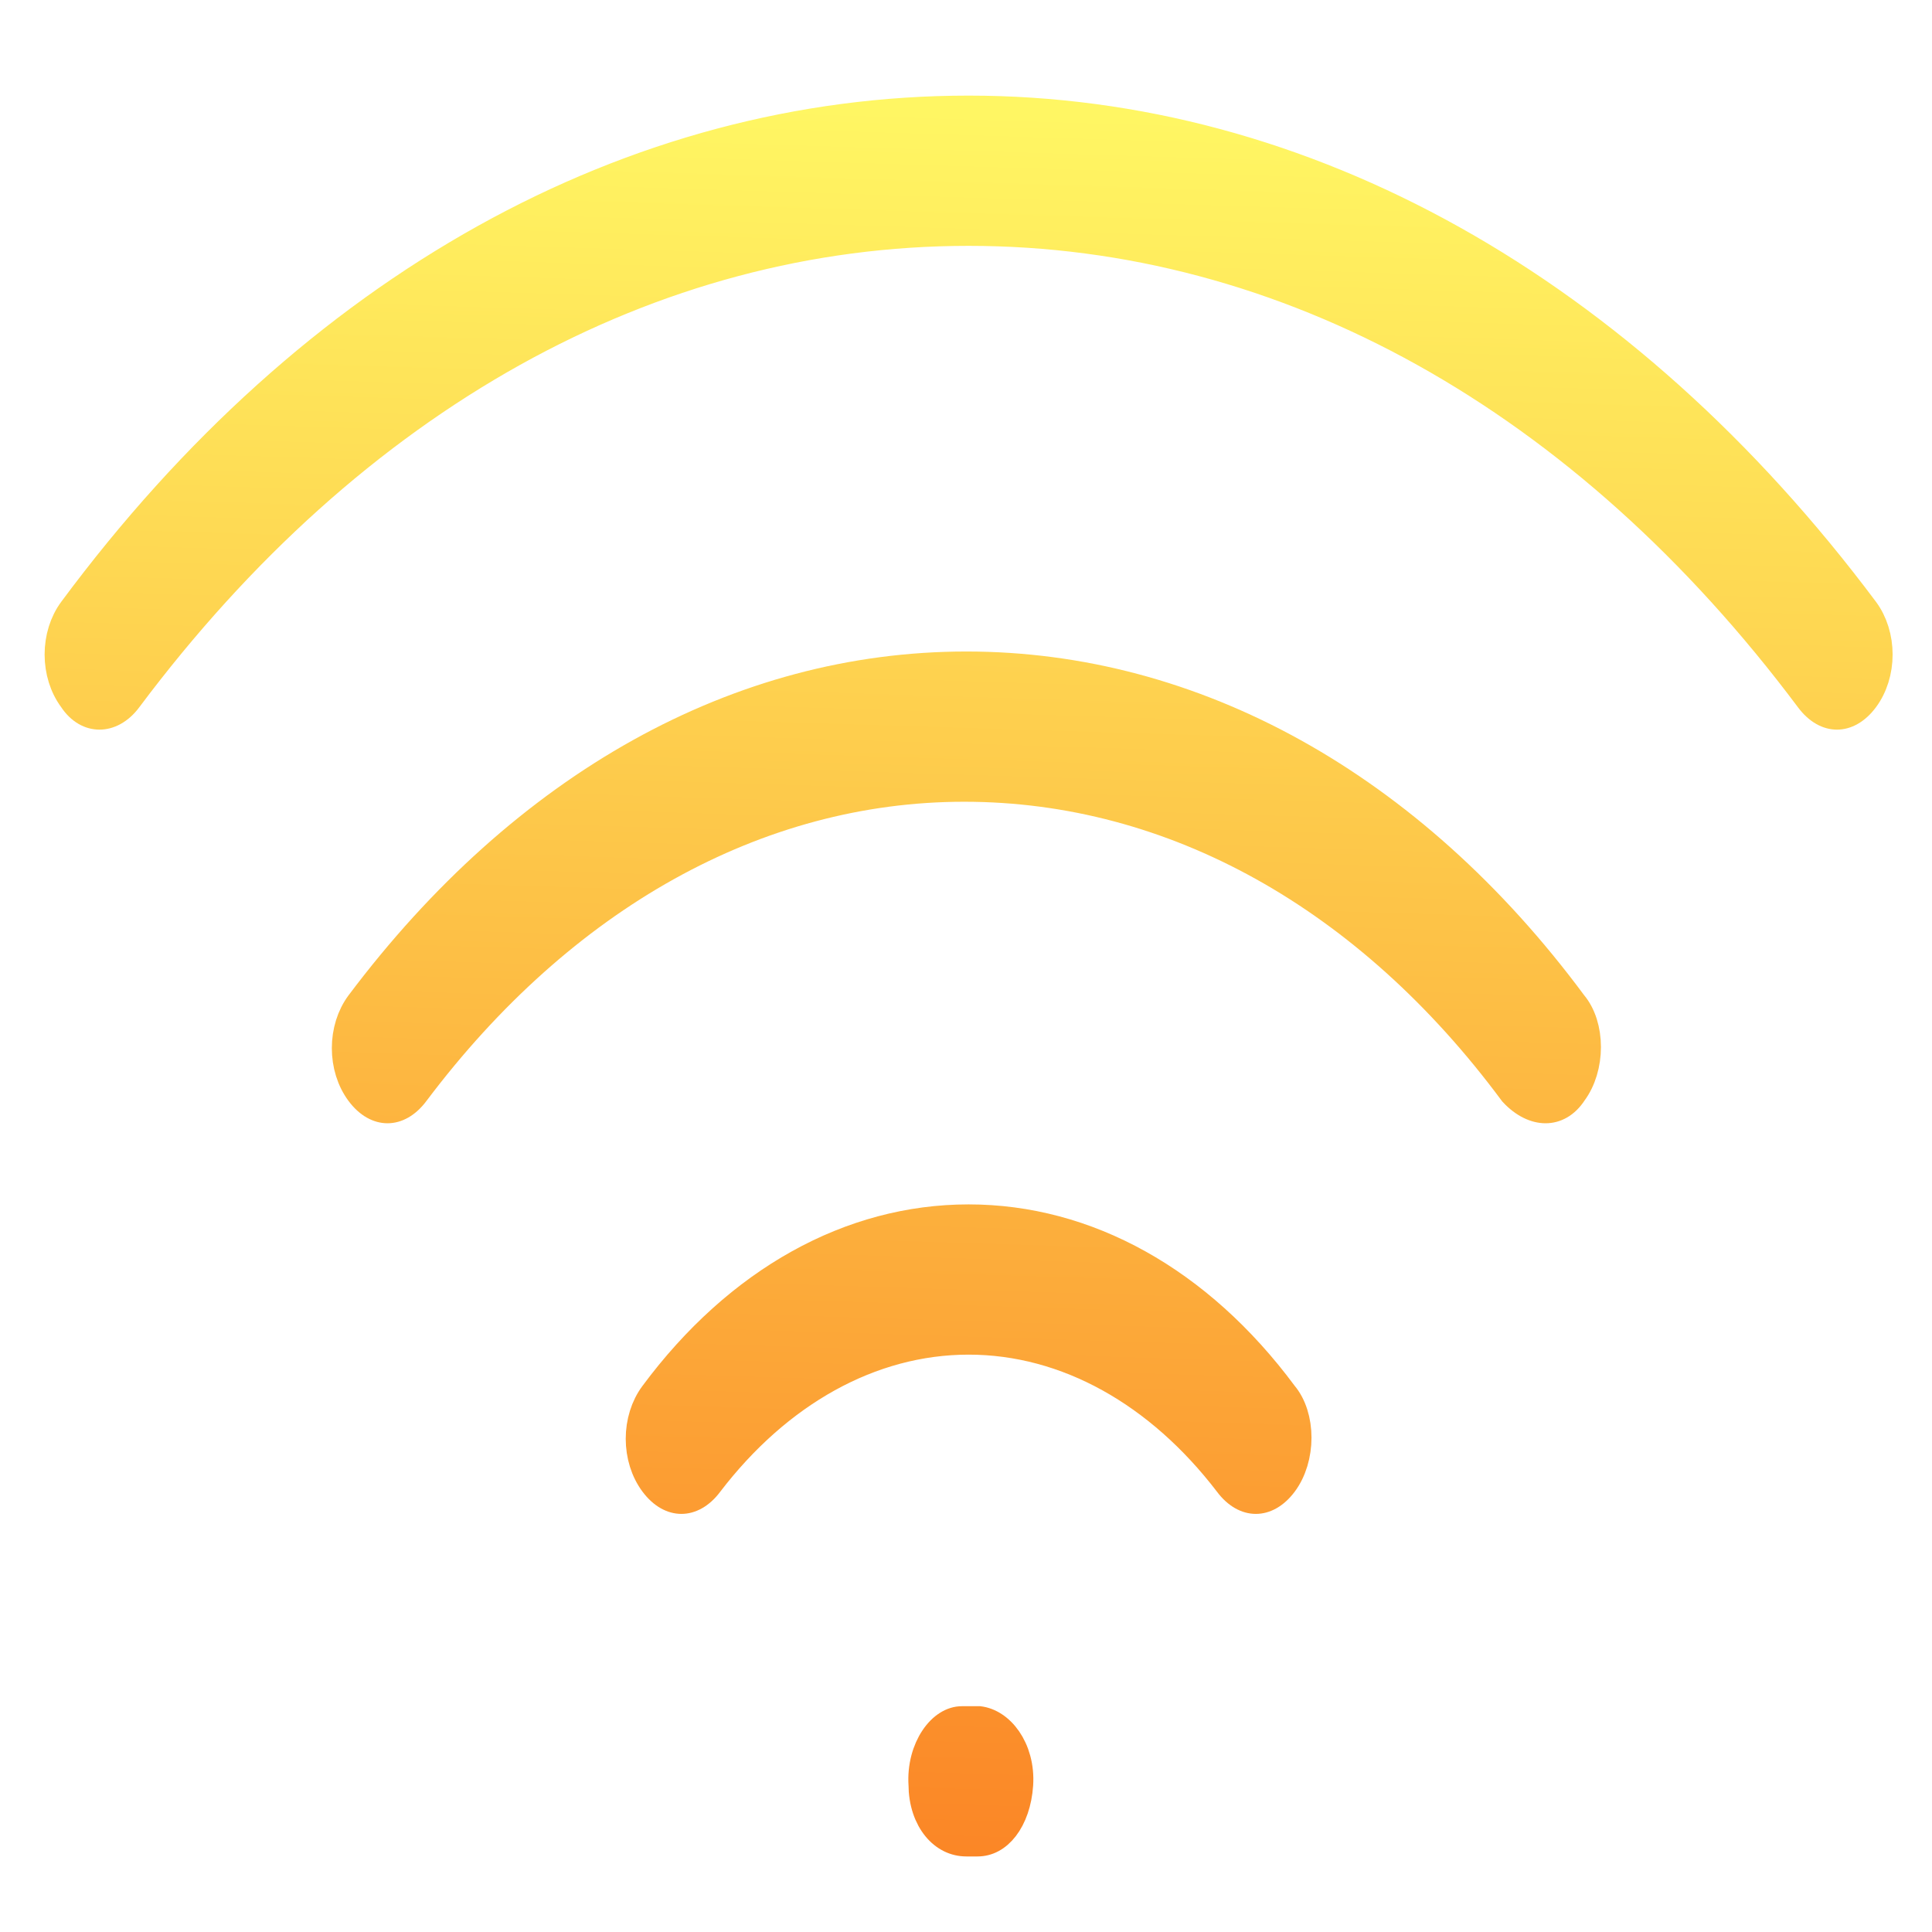
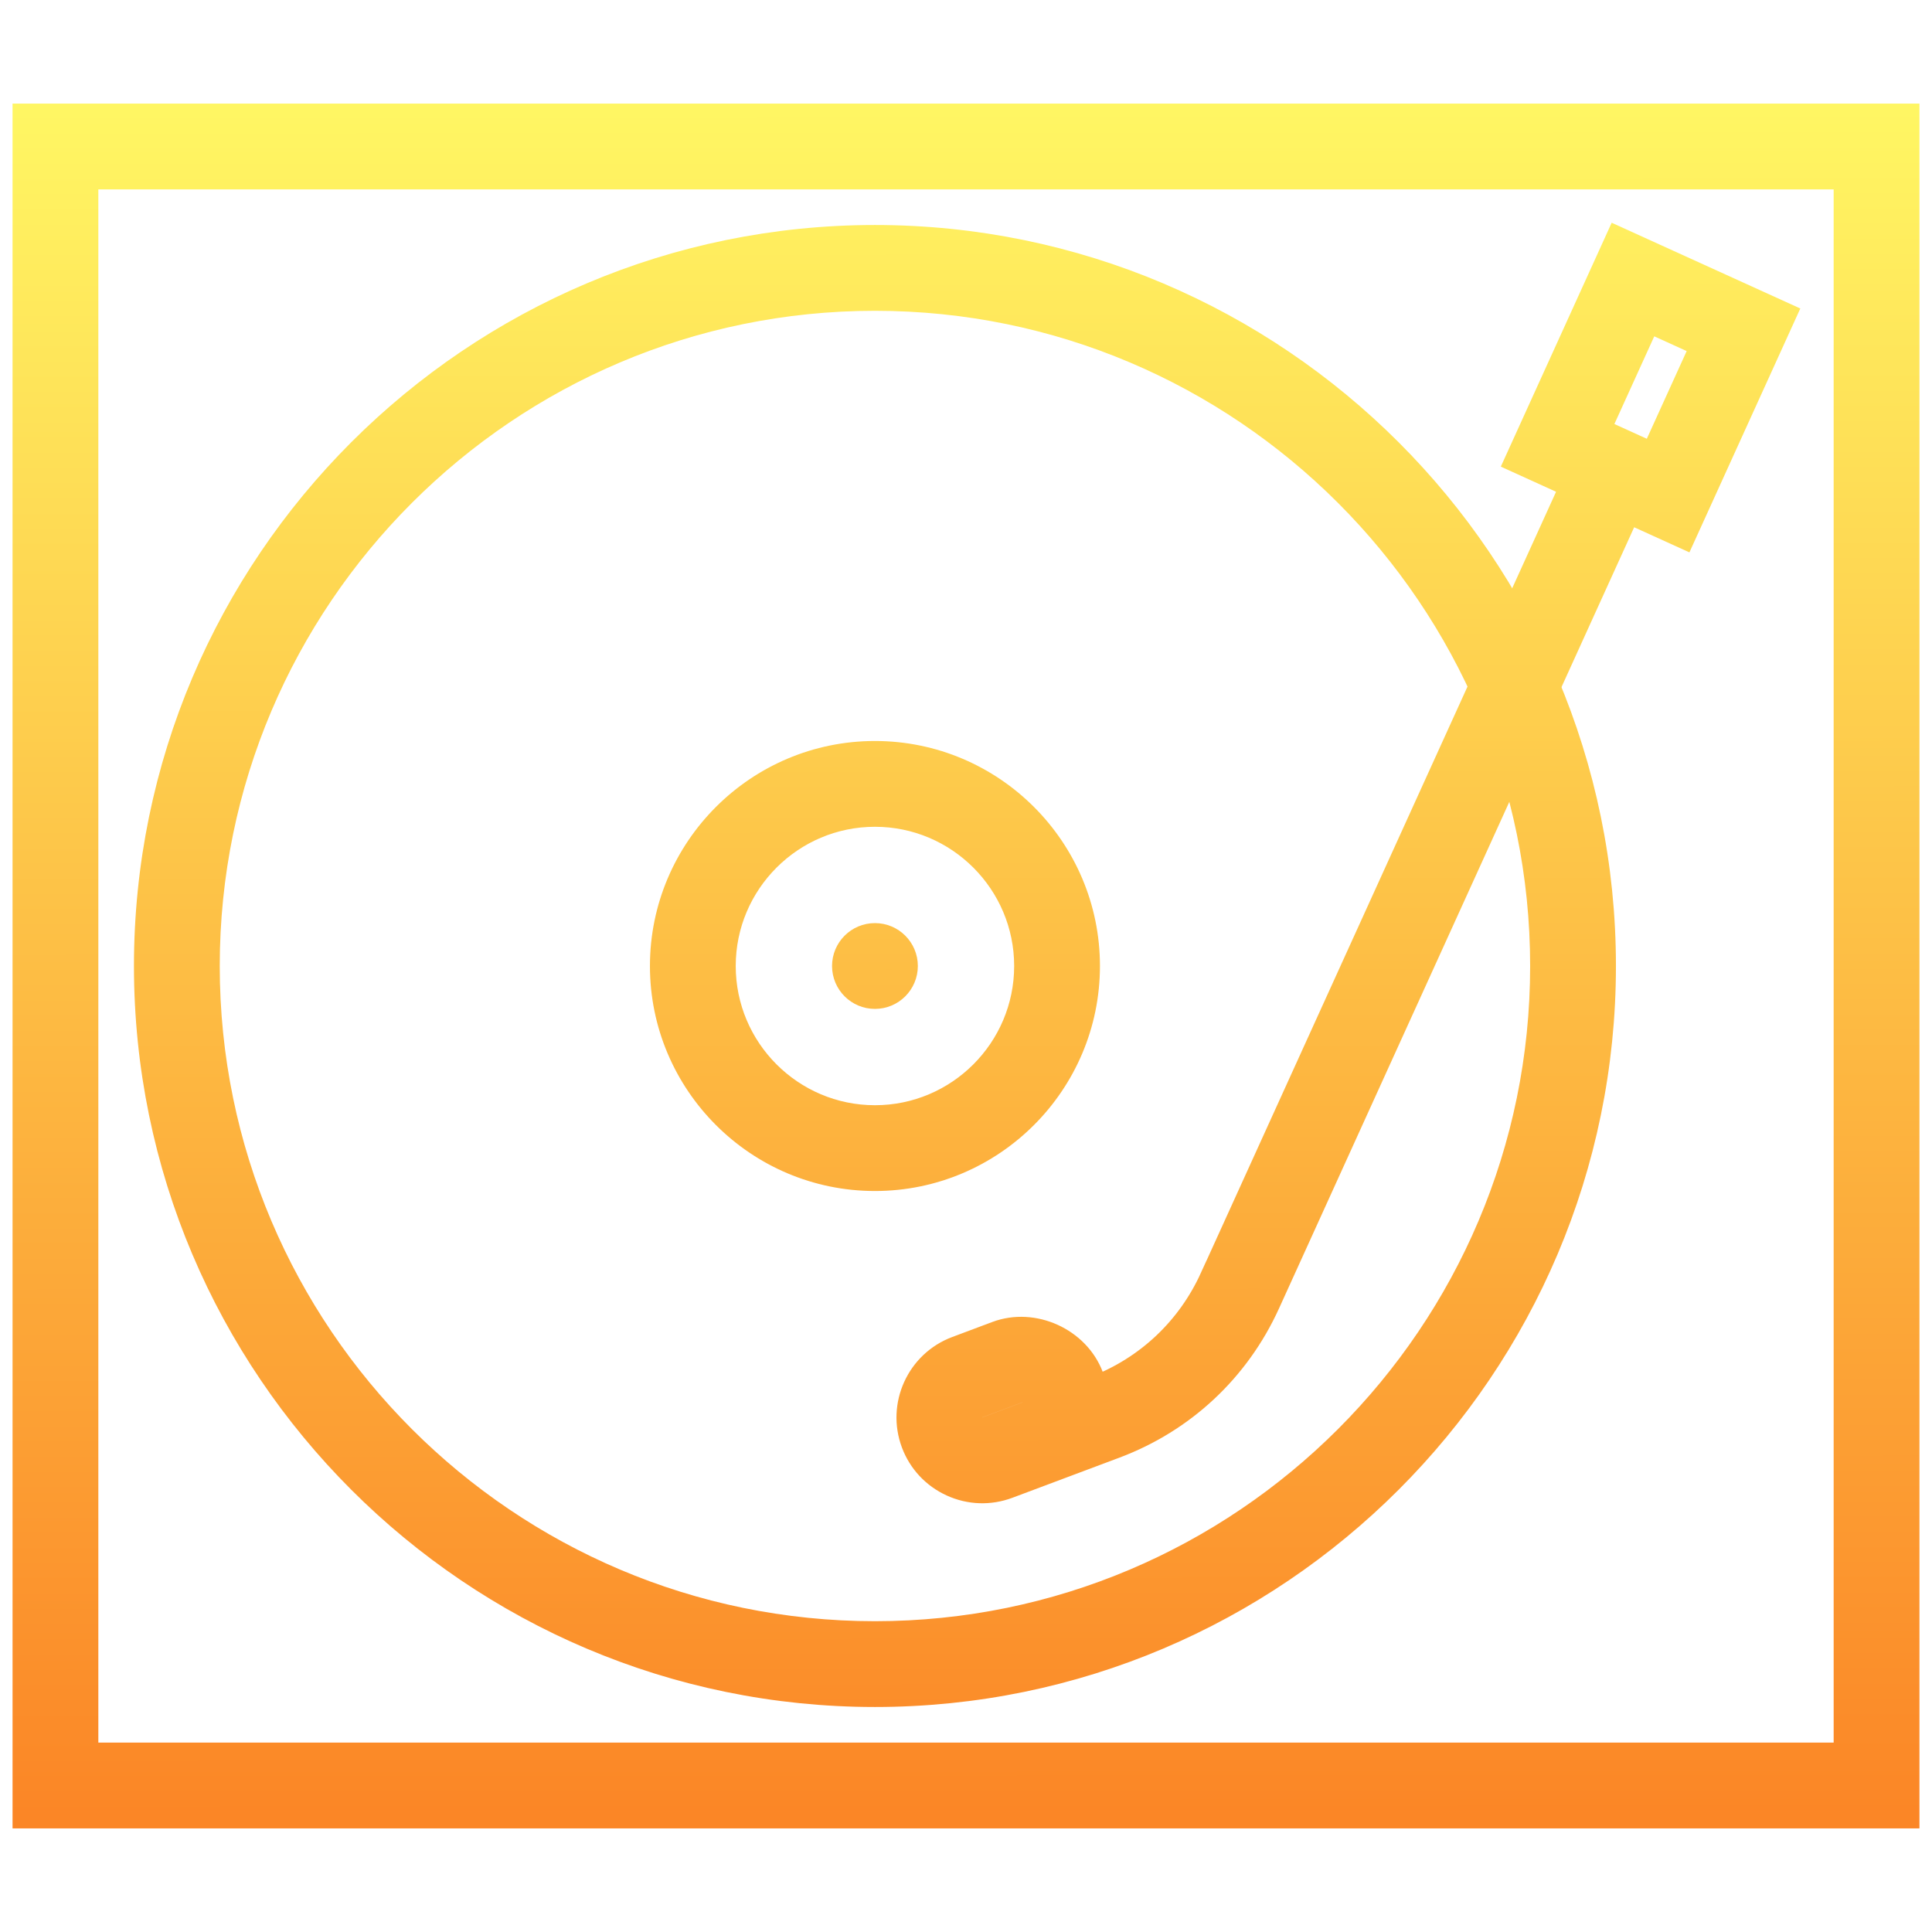
- <svg xmlns="http://www.w3.org/2000/svg" xmlns:xlink="http://www.w3.org/1999/xlink" xml:space="preserve" style="enable-background:new 0 0 100 100;" viewBox="0 0 100 100" y="0px" x="0px" id="Layer_1" version="1.1">
-   <defs id="defs43919">
-     <linearGradient id="linearGradient42795">
-       <stop id="stop42791" offset="0" style="stop-color:#fff663;stop-opacity:1" />
-       <stop id="stop42793" offset="1" style="stop-color:#fb8626;stop-opacity:1" />
+ <svg xmlns="http://www.w3.org/2000/svg" xmlns:xlink="http://www.w3.org/1999/xlink" height="308" width="308" xml:space="preserve" viewBox="0 0 308 308" y="0px" x="0px" id="Layer_1" version="1.1">
+   <defs id="defs4711">
+     <linearGradient id="linearGradient4075">
+       <stop id="stop4071" offset="0" style="stop-color:#fff663;stop-opacity:1" />
+       <stop id="stop4073" offset="1" style="stop-color:#fb8626;stop-opacity:1" />
    </linearGradient>
-     <linearGradient gradientUnits="userSpaceOnUse" y2="79.002" x2="49.736" y1="20.879" x1="51.084" id="linearGradient42797" xlink:href="#linearGradient42795" />
-     <linearGradient gradientUnits="userSpaceOnUse" y2="79.002" x2="49.736" y1="20.879" x1="51.084" id="linearGradient42805" xlink:href="#linearGradient42795" />
+     <linearGradient gradientUnits="userSpaceOnUse" y2="289.11" x2="159.463" y1="17.546" x1="159.292" id="linearGradient4077" xlink:href="#linearGradient4075" />
+     <linearGradient gradientUnits="userSpaceOnUse" y2="289.11" x2="159.463" y1="17.546" x1="159.292" id="linearGradient4085" xlink:href="#linearGradient4075" />
  </defs>
-   <g style="stroke:url(#linearGradient42805);stroke-opacity:1;fill:url(#linearGradient42797);fill-opacity:1" transform="matrix(1.152439,0,0,1.5553,-6.795194,-26.62377)" id="g43914">
-     <path style="stroke:url(#linearGradient42805);stroke-opacity:1;fill:url(#linearGradient42797);fill-opacity:1" id="path43906" d="m 11.8,40.3 c 10.1,-10 23.4,-15.5 37.6,-15.5 14.2,0 27.5,5.5 37.6,15.5 0.4,0.4 0.9,0.6 1.4,0.6 0.5,0 1,-0.2 1.4,-0.6 0.8,-0.8 0.8,-2 0,-2.8 C 79,26.8 64.6,20.8 49.4,20.8 34.2,20.8 19.8,26.7 9,37.5 c -0.8,0.8 -0.8,2 0,2.8 0.7,0.8 2,0.8 2.8,0 z" />
-     <path style="stroke:url(#linearGradient42805);stroke-opacity:1;fill:url(#linearGradient42797);fill-opacity:1" id="path43908" d="m 62.3,67 c 0.5,0 1,-0.2 1.4,-0.6 0.8,-0.8 0.8,-2.1 0,-2.8 -3.8,-3.8 -8.9,-5.9 -14.3,-5.9 -5.4,0 -10.5,2.1 -14.3,5.9 -0.8,0.8 -0.8,2 0,2.8 0.8,0.8 2,0.8 2.8,0 3.1,-3 7.2,-4.7 11.5,-4.7 4.3,0 8.4,1.7 11.5,4.7 0.4,0.4 0.9,0.6 1.4,0.6 z" />
-     <path style="stroke:url(#linearGradient42805);stroke-opacity:1;fill:url(#linearGradient42797);fill-opacity:1" id="path43910" d="m 49.4,74.4 h -0.3 c -1.1,0 -2,1 -1.9,2.1 0,1.1 0.9,1.9 2.1,1.9 h 0.2 c 0.1,0 0.1,0 0.2,0 0,0 0.1,0 0.1,0 1.1,0 1.9,-0.8 2,-1.9 0.1,-1.1 -0.8,-2 -1.9,-2.1 -0.2,0 -0.3,0 -0.5,0 z" />
-     <path style="stroke:url(#linearGradient42805);stroke-opacity:1;fill:url(#linearGradient42797);fill-opacity:1" id="path43912" d="m 76.7,53.4 c 0.8,-0.8 0.8,-2.1 0,-2.8 -7.3,-7.3 -17.1,-11.3 -27.4,-11.3 -10.3,0 -20,4 -27.4,11.3 -0.8,0.8 -0.8,2 0,2.8 0.4,0.4 0.9,0.6 1.4,0.6 0.5,0 1,-0.2 1.4,-0.6 6.6,-6.5 15.3,-10.1 24.5,-10.1 9.3,0 18,3.6 24.5,10.1 1,0.8 2.3,0.8 3,0 z" />
+   <g style="fill-opacity:1;fill:url(#linearGradient4077);stroke:url(#linearGradient4085)" id="g4069">
+     <path style="stroke:url(#linearGradient4085);stroke-width:4;stroke-miterlimit:4;stroke-dasharray:none;stroke-opacity:1;fill:url(#linearGradient4077);fill-opacity:1" id="path4658" d="M 4,18.516 V 289.484 H 304 V 18.516 Z m 9.677,261.29 V 28.194 h 280.645 v 251.612 z" />
+     <path style="stroke:url(#linearGradient4085);stroke-width:4;stroke-miterlimit:4;stroke-dasharray:none;stroke-opacity:1;fill:url(#linearGradient4077);fill-opacity:1" id="path4660" d="M 139.484,37.871 C 75.453,37.871 23.355,89.969 23.355,154 c 0,64.031 52.098,116.129 116.129,116.129 64.031,0 116.129,-52.098 116.129,-116.129 0,-64.031 -52.098,-116.129 -116.129,-116.129 z m 0,222.581 C 80.785,260.452 33.032,212.698 33.032,154 c 0,-58.698 47.753,-106.452 106.452,-106.452 58.698,0 106.452,47.753 106.452,106.452 0,58.699 -47.753,106.452 -106.452,106.452 z" />
+     <path style="stroke:url(#linearGradient4085);stroke-width:4;stroke-miterlimit:4;stroke-dasharray:none;stroke-opacity:1;fill:url(#linearGradient4077);fill-opacity:1" id="path4662" d="m 173.355,154 c 0,-18.677 -15.194,-33.871 -33.871,-33.871 -18.677,0 -33.871,15.194 -33.871,33.871 0,18.673 15.193,33.871 33.871,33.871 18.677,0 33.871,-15.198 33.871,-33.871 z m -58.065,0 c 0,-13.34 10.854,-24.194 24.194,-24.194 13.34,0 24.194,10.853 24.194,24.194 0,13.341 -10.853,24.194 -24.194,24.194 -13.341,0 -24.194,-10.854 -24.194,-24.194 z" />
+     <circle style="stroke:url(#linearGradient4085);stroke-width:4;stroke-miterlimit:4;stroke-dasharray:none;stroke-opacity:1;fill:url(#linearGradient4077);fill-opacity:1" id="circle4664" r="4.839" cy="154" cx="139.484" />
+     <path style="stroke:url(#linearGradient4085);stroke-width:4;stroke-miterlimit:4;stroke-dasharray:none;stroke-opacity:1;fill:url(#linearGradient4077);fill-opacity:1" id="path4668" d="m 241.908,73.398 8.809,4.005 -57.448,126.362 -0.005,-0.003 c -3.697,8.131 -10.302,14.361 -18.618,17.57 l -0.702,-1.871 c -2.191,-5.844 -9.199,-9.03 -15.042,-6.839 l -6.408,2.402 c -6.025,2.262 -9.093,9.011 -6.837,15.038 1.095,2.921 3.267,5.243 6.108,6.535 2.841,1.292 6.013,1.399 8.935,0.304 l 17.024,-6.383 c 10.891,-4.079 19.539,-12.159 24.354,-22.749 l 57.448,-126.362 8.809,4.005 16.021,-35.239 -26.429,-12.015 z m -84.613,154.44 c -1.352,0.507 -2.07,0.18 -2.577,-1.172 -0.391,-1.034 0.137,-2.196 1.173,-2.581 l 6.408,-2.402 c 0.673,-0.252 1.253,-0.079 1.53,0.048 0.278,0.126 0.79,0.449 1.047,1.124 l 0.704,1.878 z M 262.729,50.971 l 8.809,4.005 -8.01,17.62 -8.809,-4.005 z" />
  </g>
+   <g transform="translate(4,-10.516)" id="g4678">
+ </g>
+   <g transform="translate(4,-10.516)" id="g4680">
+ </g>
+   <g transform="translate(4,-10.516)" id="g4682">
+ </g>
+   <g transform="translate(4,-10.516)" id="g4684">
+ </g>
+   <g transform="translate(4,-10.516)" id="g4686">
+ </g>
+   <g transform="translate(4,-10.516)" id="g4688">
+ </g>
+   <g transform="translate(4,-10.516)" id="g4690">
+ </g>
+   <g transform="translate(4,-10.516)" id="g4692">
+ </g>
+   <g transform="translate(4,-10.516)" id="g4694">
+ </g>
+   <g transform="translate(4,-10.516)" id="g4696">
+ </g>
+   <g transform="translate(4,-10.516)" id="g4698">
+ </g>
+   <g transform="translate(4,-10.516)" id="g4700">
+ </g>
+   <g transform="translate(4,-10.516)" id="g4702">
+ </g>
+   <g transform="translate(4,-10.516)" id="g4704">
+ </g>
+   <g transform="translate(4,-10.516)" id="g4706">
+ </g>
</svg>
